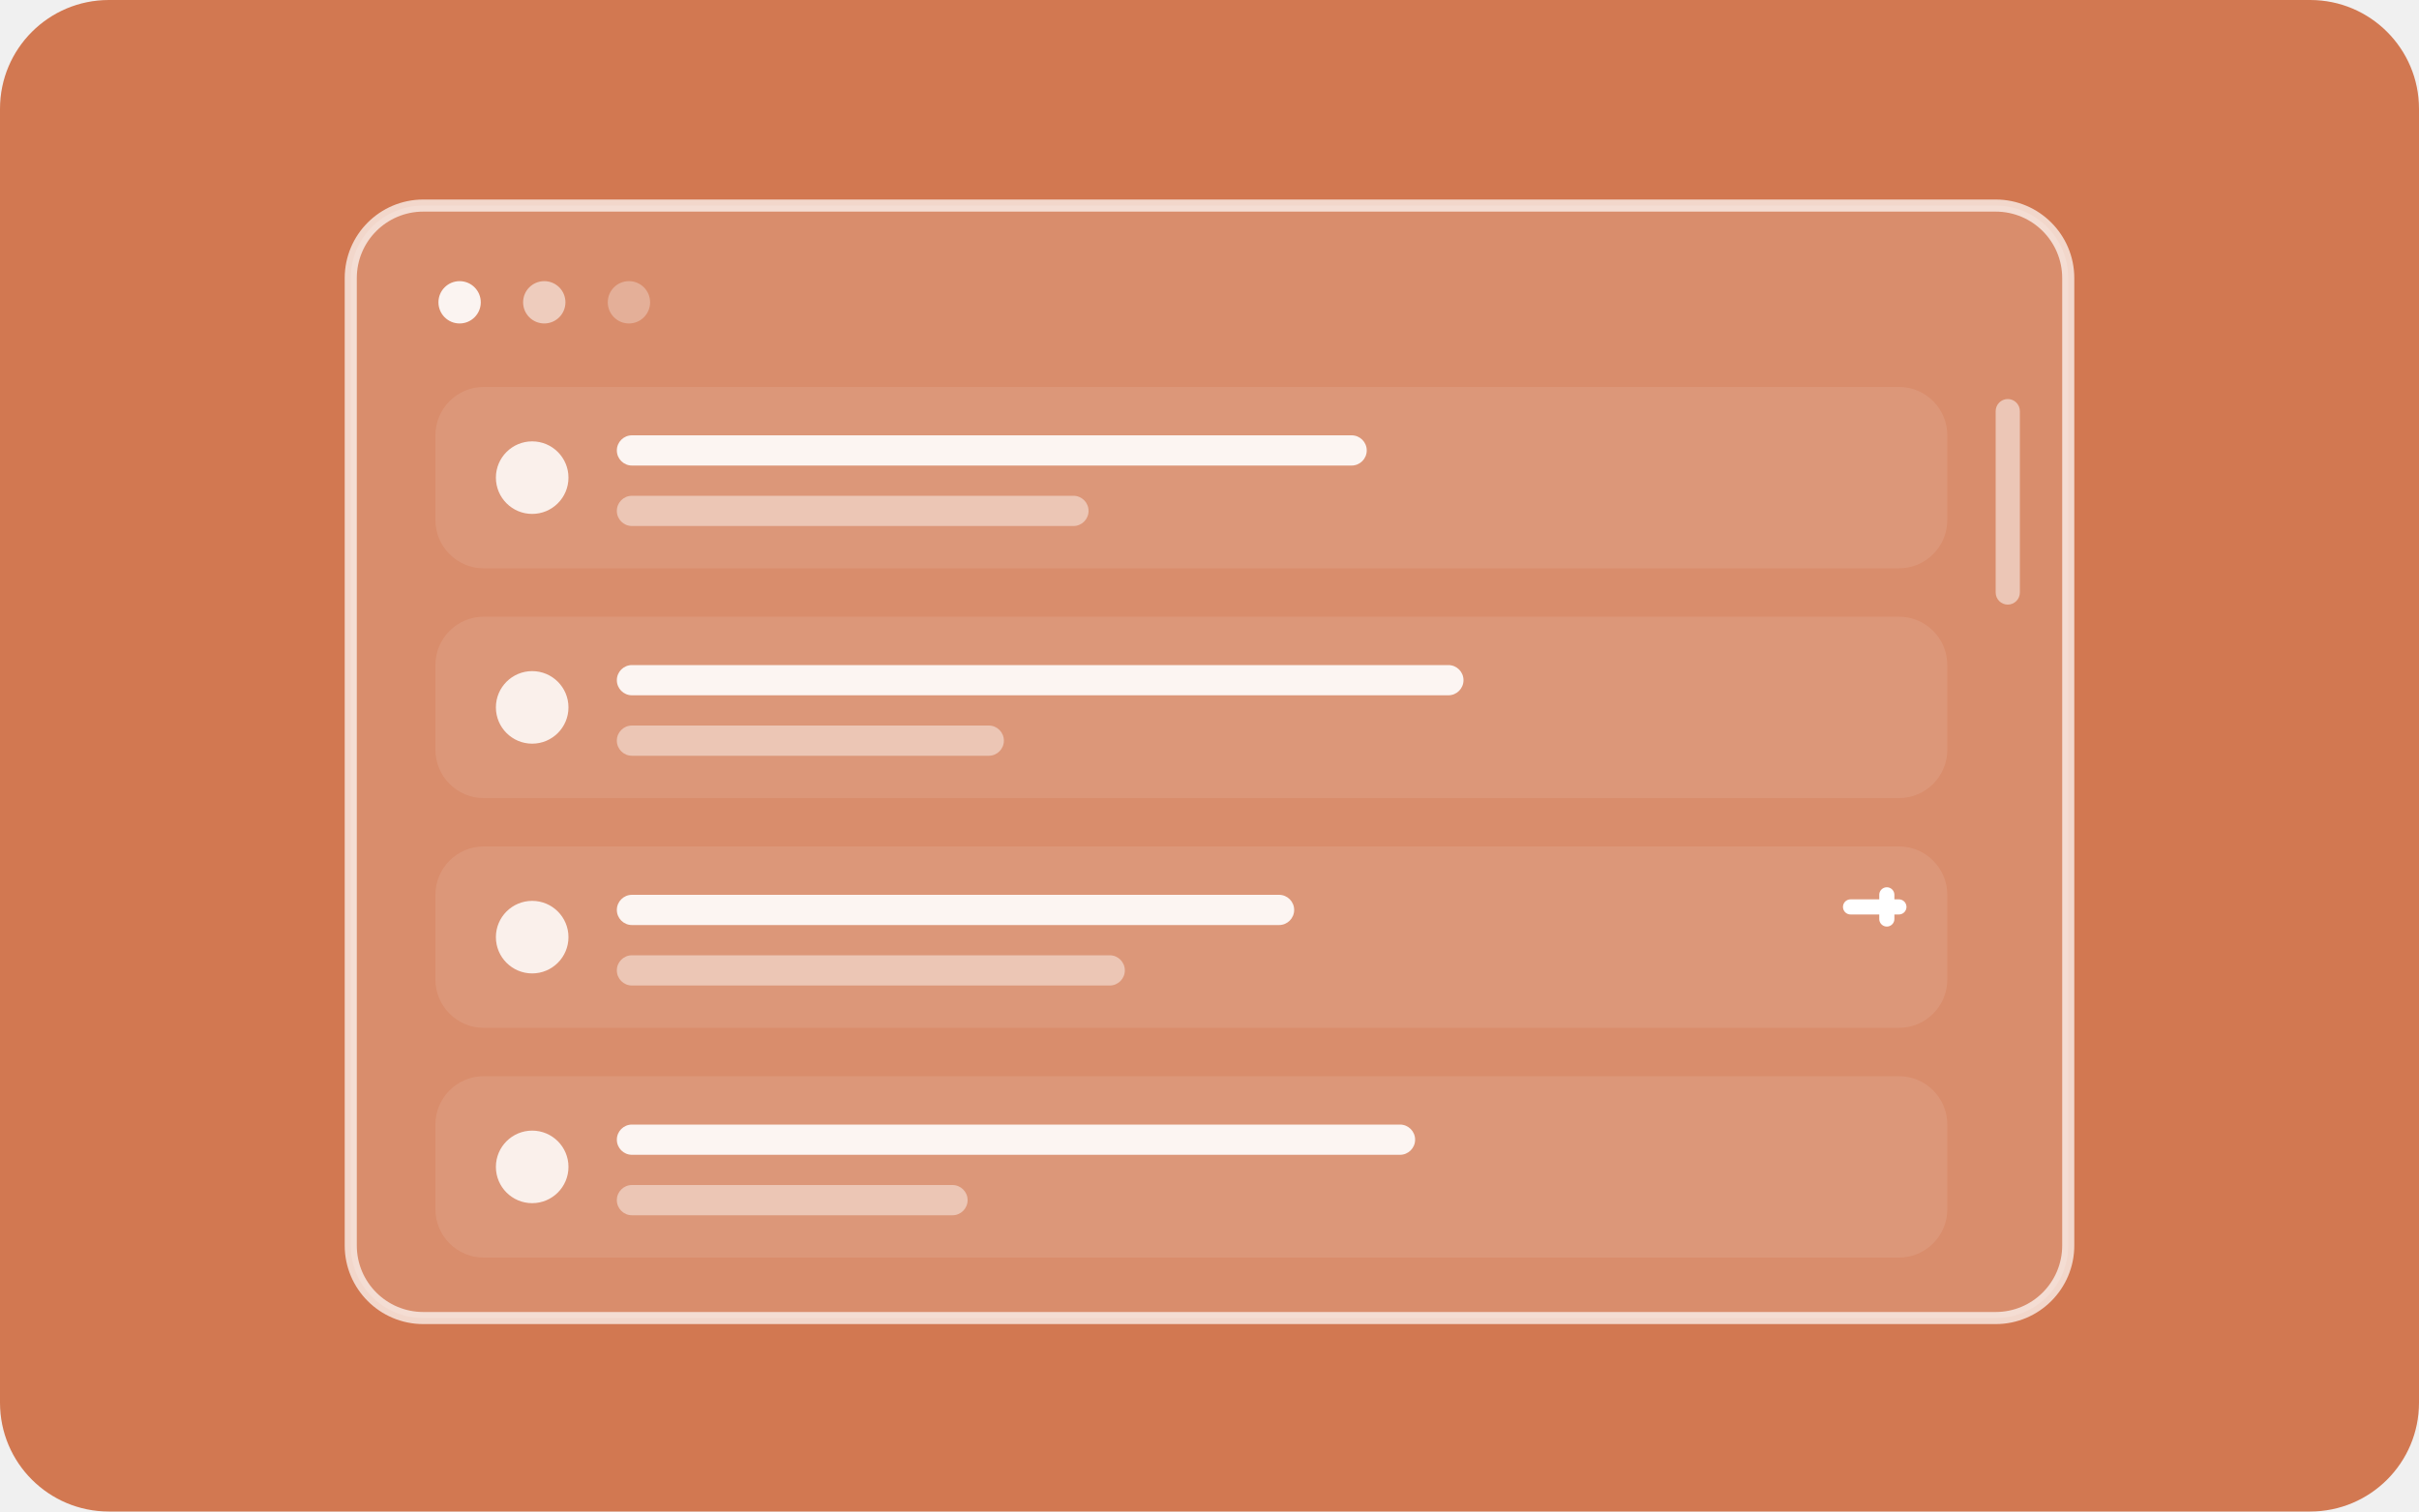
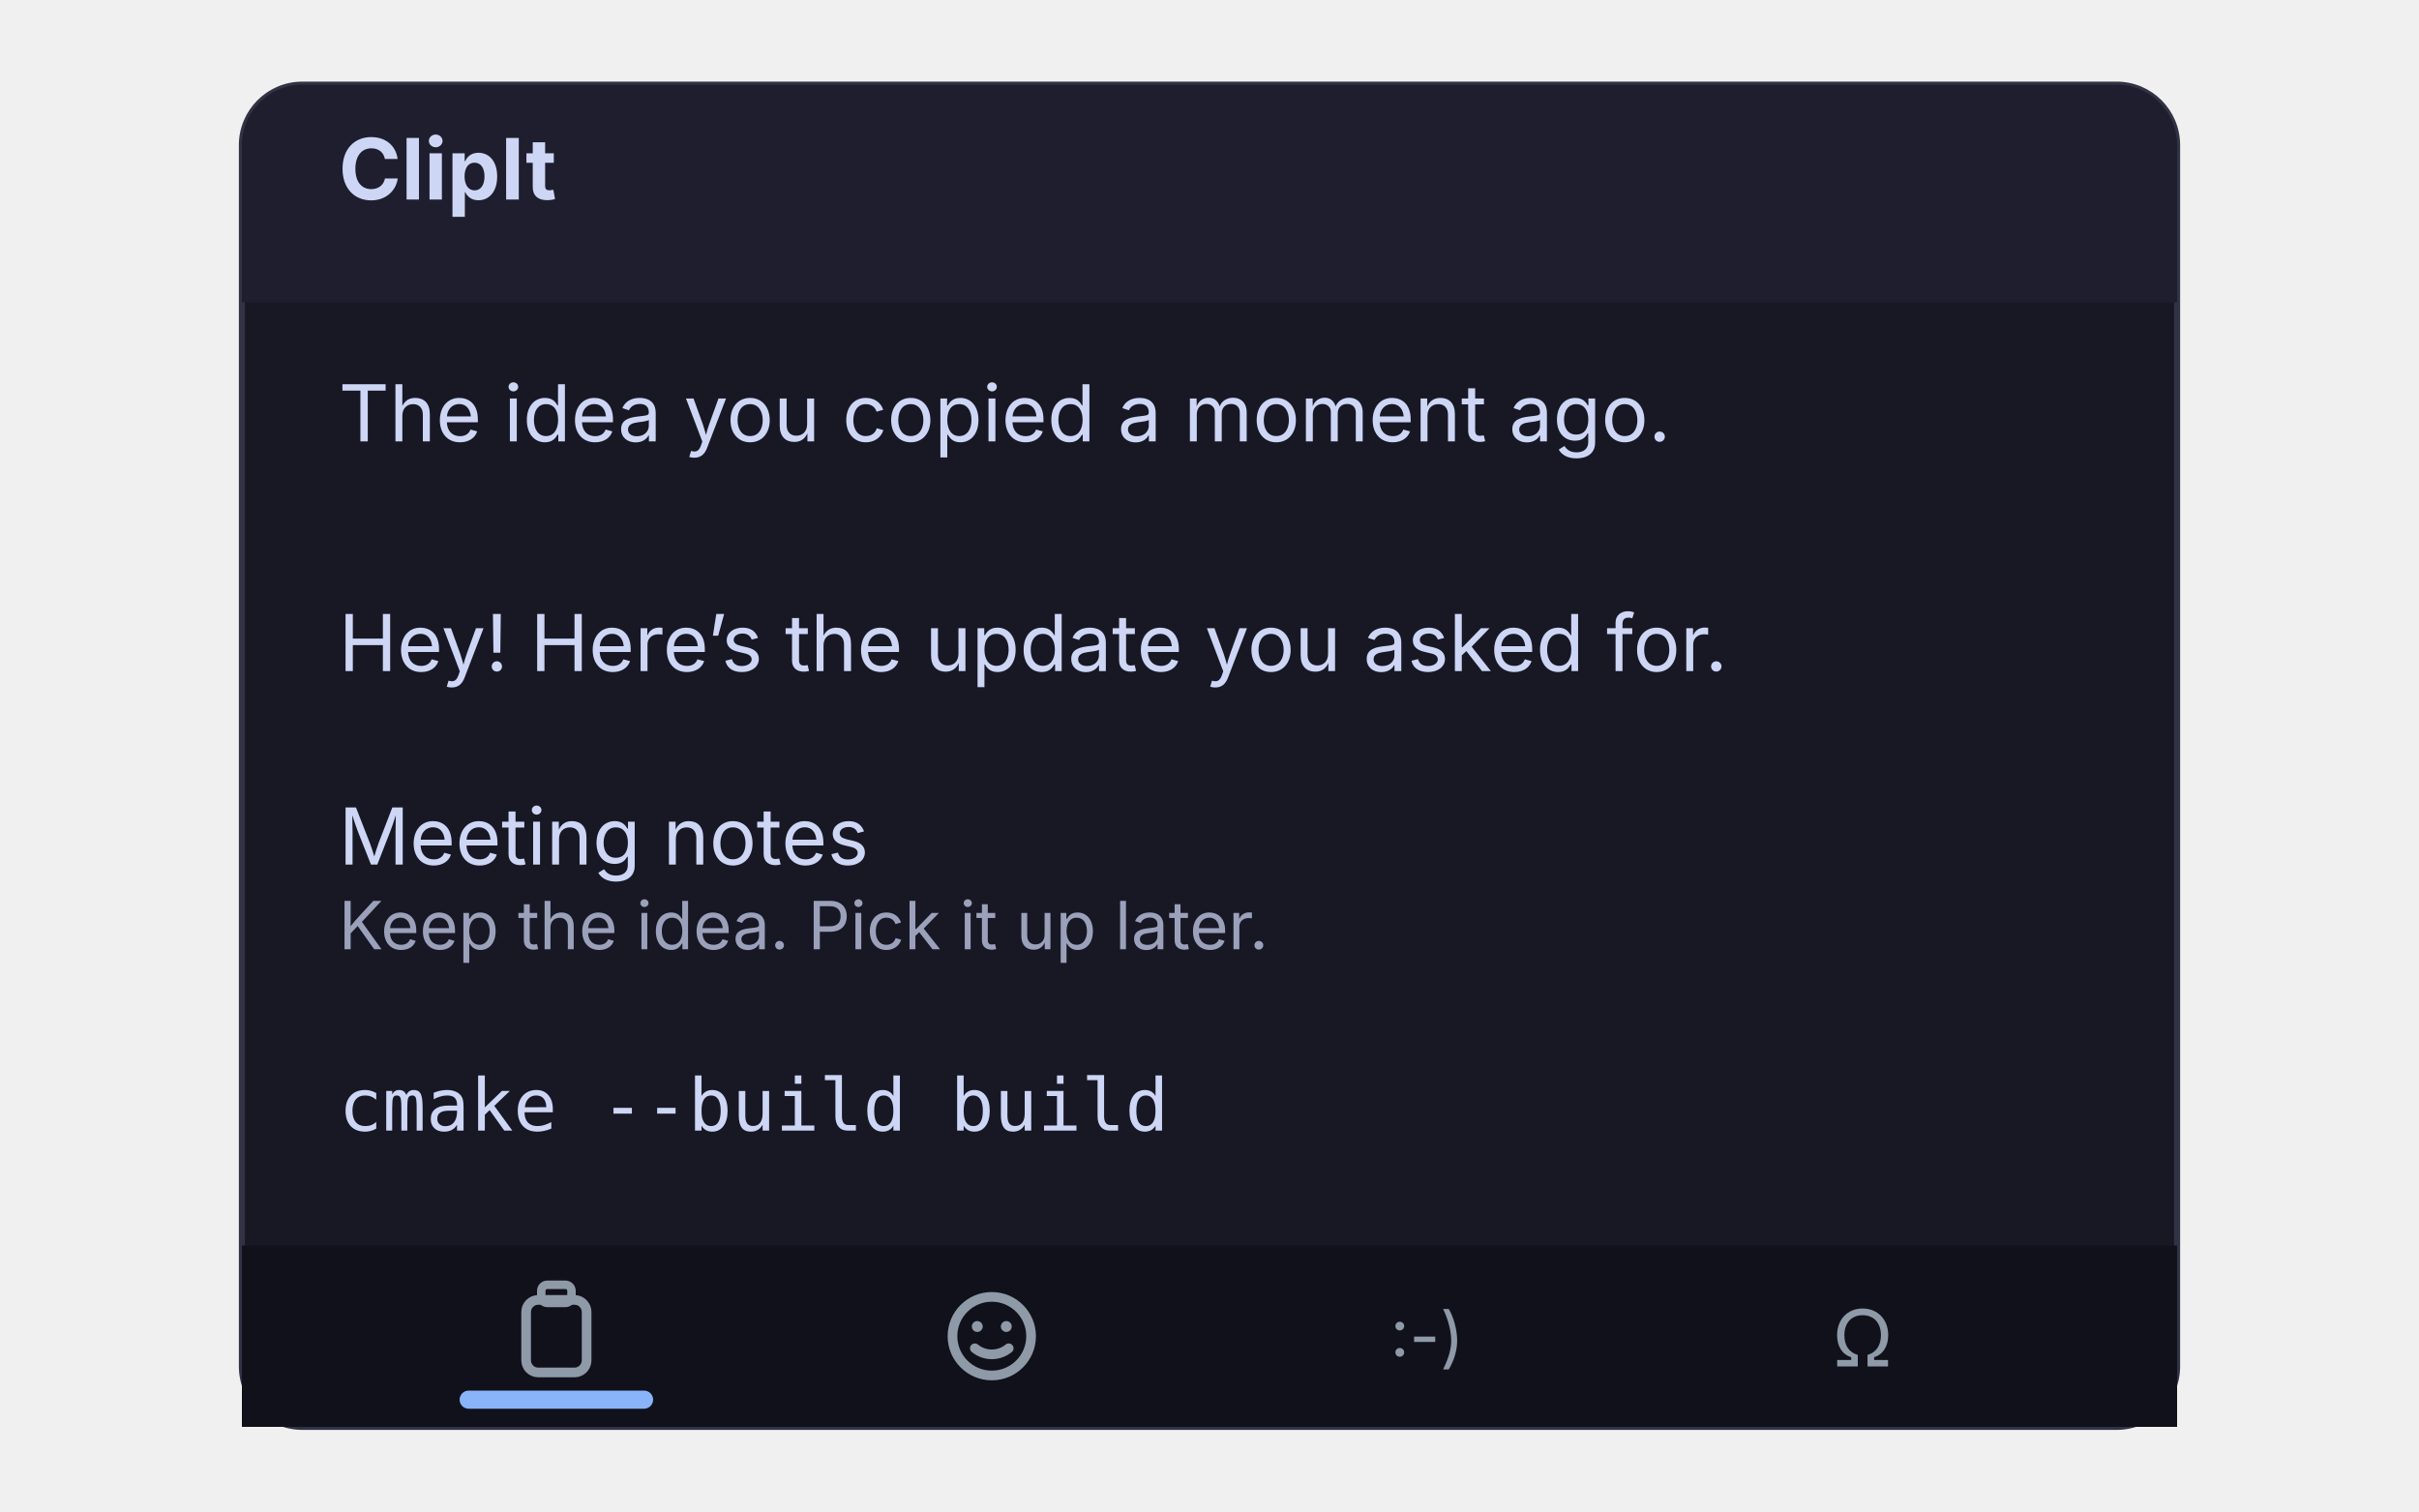
<svg xmlns="http://www.w3.org/2000/svg" viewBox="0 0 400 250" role="img" aria-labelledby="cit cid">
  <style>
-     .ci-flash {
-       fill: #FFFFFF;
-       fill-opacity: 0;
-       animation: ci-flash 4s ease-in-out infinite;
+     .ci-ui { font-family: system-ui, -apple-system, sans-serif; }
+     .ci-entry { fill: #cdd6f4; font-size: 13px; }
+     .ci-sub { fill: #cdd6f4; opacity: .72; font-size: 11px; }
+     .ci-mono { font-family: ui-monospace, monospace; fill: #cdd6f4; font-size: 12px; }
+     .ci-sel {
+       fill: #45475a;
+       opacity: 0;
+       animation: ci-sel 6s linear infinite;
    }
-     @keyframes ci-flash {
-       0%, 20% { fill-opacity: .25; }
-       25%, 100% { fill-opacity: 0; }
-     }
-     .ci-pin {
-       opacity: 0;
-       animation: ci-pin 4s ease-in-out infinite;
-     }
-     @keyframes ci-pin {
-       0%, 24% { opacity: 0; }
-       30%, 100% { opacity: 1; }
-     }
-     .ci-scroll {
-       transform-box: fill-box;
-       animation: ci-scroll 4.5s ease-in-out infinite;
-     }
-     @keyframes ci-scroll {
-       0%, 100% { transform: translateY(0); }
-       50% { transform: translateY(96px); }
+     @keyframes ci-sel {
+       0%, 10% { opacity: 1; }
+       20%, 100% { opacity: 0; }
    }
    @media (prefers-reduced-motion: reduce) {
-       .ci-flash, .ci-pin, .ci-scroll { animation: none; }
-       .ci-flash { fill-opacity: 0; }
-       .ci-pin { opacity: 1; }
+       .ci-sel { animation: none; opacity: 1; }
    }
  </style>
-   <rect width="400" height="250" rx="18" fill="#D27851" />
-   <rect x="58" y="34" width="284" height="184" rx="12" fill="#FFFFFF" fill-opacity=".16" stroke="#FFFFFF" stroke-opacity=".7" stroke-width="2" />
-   <circle cx="76" cy="50" r="3.5" fill="#FFFFFF" opacity=".9" />
-   <circle cx="90" cy="50" r="3.5" fill="#FFFFFF" opacity=".55" />
-   <circle cx="104" cy="50" r="3.5" fill="#FFFFFF" opacity=".3" />
-   <g fill="#FFFFFF">
-     <rect x="330" y="66" width="4" height="34" rx="2" class="ci-scroll" opacity=".5" />
+   <rect x="40" y="14" width="320" height="222" rx="10" fill="#181825" stroke="#313244" />
+   <path d="M40 24a10 10 0 0 1 10-10h300a10 10 0 0 1 10 10v26H40V24z" fill="#1e1e2e" />
+   <text class="ci-ui" x="56" y="33" font-size="14" font-weight="700" fill="#cdd6f4">ClipIt</text>
+   <g class="ci-ui">
+     <rect class="ci-sel" x="46" y="52" width="308" height="34" rx="8" style="animation-delay:0s" />
+     <text class="ci-entry" x="56" y="73">The idea you copied a moment ago.</text>
+     <rect class="ci-sel" x="46" y="90" width="308" height="34" rx="8" style="animation-delay:1.5s" />
+     <text class="ci-entry" x="56" y="111">Hey! Here’s the update you asked for.</text>
+     <rect class="ci-sel" x="46" y="128" width="308" height="34" rx="8" style="animation-delay:3s" />
+     <text class="ci-entry" x="56" y="143">Meeting notes</text>
+     <text class="ci-sub" x="56" y="157">Keep the idea. Pick it up later.</text>
+     <rect class="ci-sel" x="46" y="166" width="308" height="34" rx="8" style="animation-delay:4.5s" />
+     <text class="ci-mono" x="56" y="187">cmake --build build</text>
  </g>
-   <rect x="72" y="64" width="250" height="30" rx="8" fill="#FFFFFF" fill-opacity=".09" />
-   <rect x="72" y="64" width="250" height="30" rx="8" class="ci-flash" />
-   <circle cx="88" cy="79" r="6" fill="#FFFFFF" opacity=".85" />
-   <rect x="102" y="72" width="124" height="5" rx="2.5" fill="#FFFFFF" opacity=".9" />
-   <rect x="102" y="82" width="78" height="5" rx="2.5" fill="#FFFFFF" opacity=".45" />
-   <rect x="72" y="102" width="250" height="30" rx="8" fill="#FFFFFF" fill-opacity=".09" />
-   <rect x="72" y="102" width="250" height="30" rx="8" class="ci-flash" style="animation-delay:1s" />
-   <circle cx="88" cy="117" r="6" fill="#FFFFFF" opacity=".85" />
-   <rect x="102" y="110" width="140" height="5" rx="2.5" fill="#FFFFFF" opacity=".9" />
-   <rect x="102" y="120" width="64" height="5" rx="2.5" fill="#FFFFFF" opacity=".45" />
-   <g class="ci-pin" style="animation-delay:1s">
-     <path d="M312 110l8 8-3.2.9-4.1 4.1-.9-3.2-4.1 4.1-1.3-1.3 4.1-4.1-.9-3.2 2.4-5.3z" fill="#FFFFFF" />
+   <rect x="40" y="206" width="320" height="30" fill="#11111b" />
+   <g fill="#6c7086" stroke="none">
+     <g transform="translate(92 221)">
+       <rect x="-5" y="-6" width="10" height="12" rx="2" fill="none" stroke="#8f9aa8" stroke-width="1.6" />
+       <rect x="-2.5" y="-8.5" width="5" height="3" rx="1" fill="none" stroke="#8f9aa8" stroke-width="1.4" />
+     </g>
+     <g transform="translate(164 221)" fill="none" stroke="#8f9aa8" stroke-width="1.6" stroke-linecap="round">
+       <circle r="6.5" />
+       <circle cx="-2.4" cy="-1.6" r="0.9" fill="#8f9aa8" stroke="none" />
+       <circle cx="2.4" cy="-1.6" r="0.9" fill="#8f9aa8" stroke="none" />
+       <path d="M-2.8 2a4.4 4.4 0 0 0 5.6 0" />
+     </g>
+     <text class="ci-ui" x="236" y="225.5" font-size="11" text-anchor="middle" fill="#8f9aa8">:-)</text>
+     <text class="ci-ui" x="308" y="226" font-size="13" text-anchor="middle" fill="#8f9aa8">Ω</text>
  </g>
-   <rect x="72" y="140" width="250" height="30" rx="8" fill="#FFFFFF" fill-opacity=".09" />
-   <rect x="72" y="140" width="250" height="30" rx="8" class="ci-flash" style="animation-delay:2s" />
-   <circle cx="88" cy="155" r="6" fill="#FFFFFF" opacity=".85" />
-   <rect x="102" y="148" width="112" height="5" rx="2.5" fill="#FFFFFF" opacity=".9" />
-   <rect x="102" y="158" width="84" height="5" rx="2.5" fill="#FFFFFF" opacity=".45" />
-   <g fill="none" stroke="#FFFFFF" stroke-width="2.5" stroke-linecap="round">
-     <path d="M306 150h8m-2-2v4" />
-   </g>
-   <rect x="72" y="178" width="250" height="30" rx="8" fill="#FFFFFF" fill-opacity=".09" />
-   <rect x="72" y="178" width="250" height="30" rx="8" class="ci-flash" style="animation-delay:3s" />
-   <circle cx="88" cy="193" r="6" fill="#FFFFFF" opacity=".85" />
-   <rect x="102" y="186" width="132" height="5" rx="2.5" fill="#FFFFFF" opacity=".9" />
-   <rect x="102" y="196" width="58" height="5" rx="2.5" fill="#FFFFFF" opacity=".45" />
+   <rect x="76" y="230" width="32" height="3" rx="1.5" fill="#89b4fa" />
</svg>
